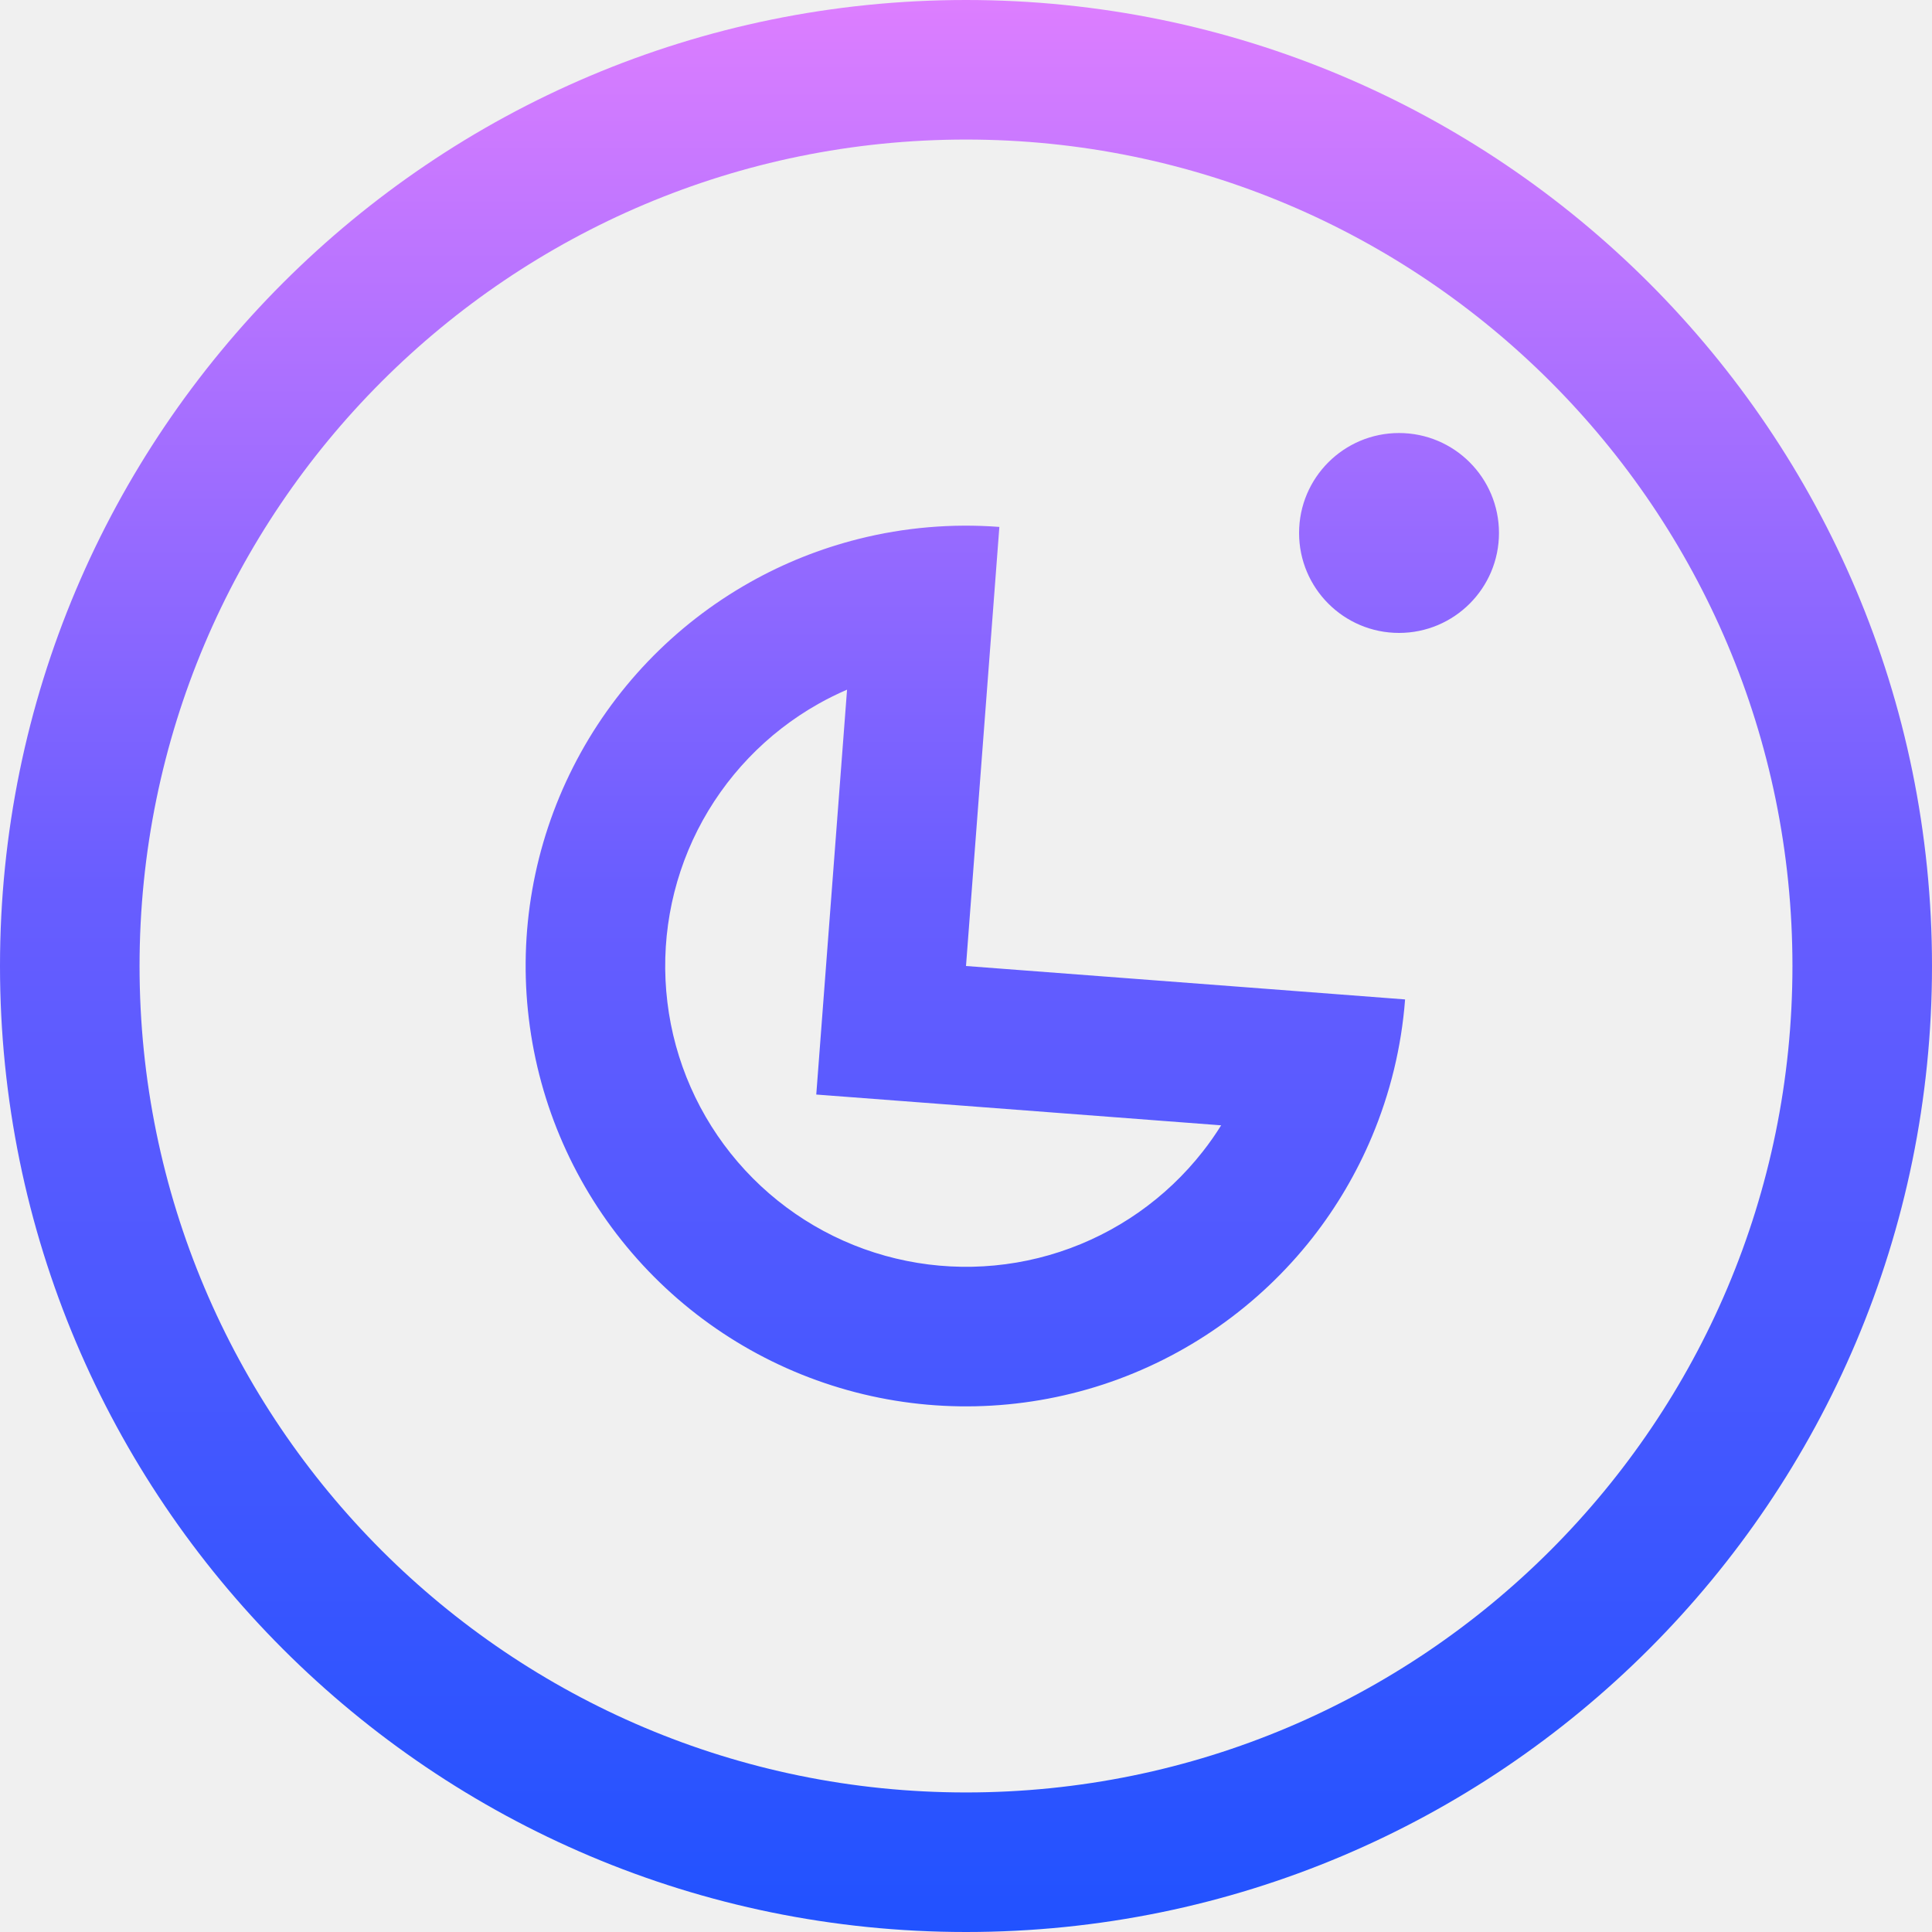
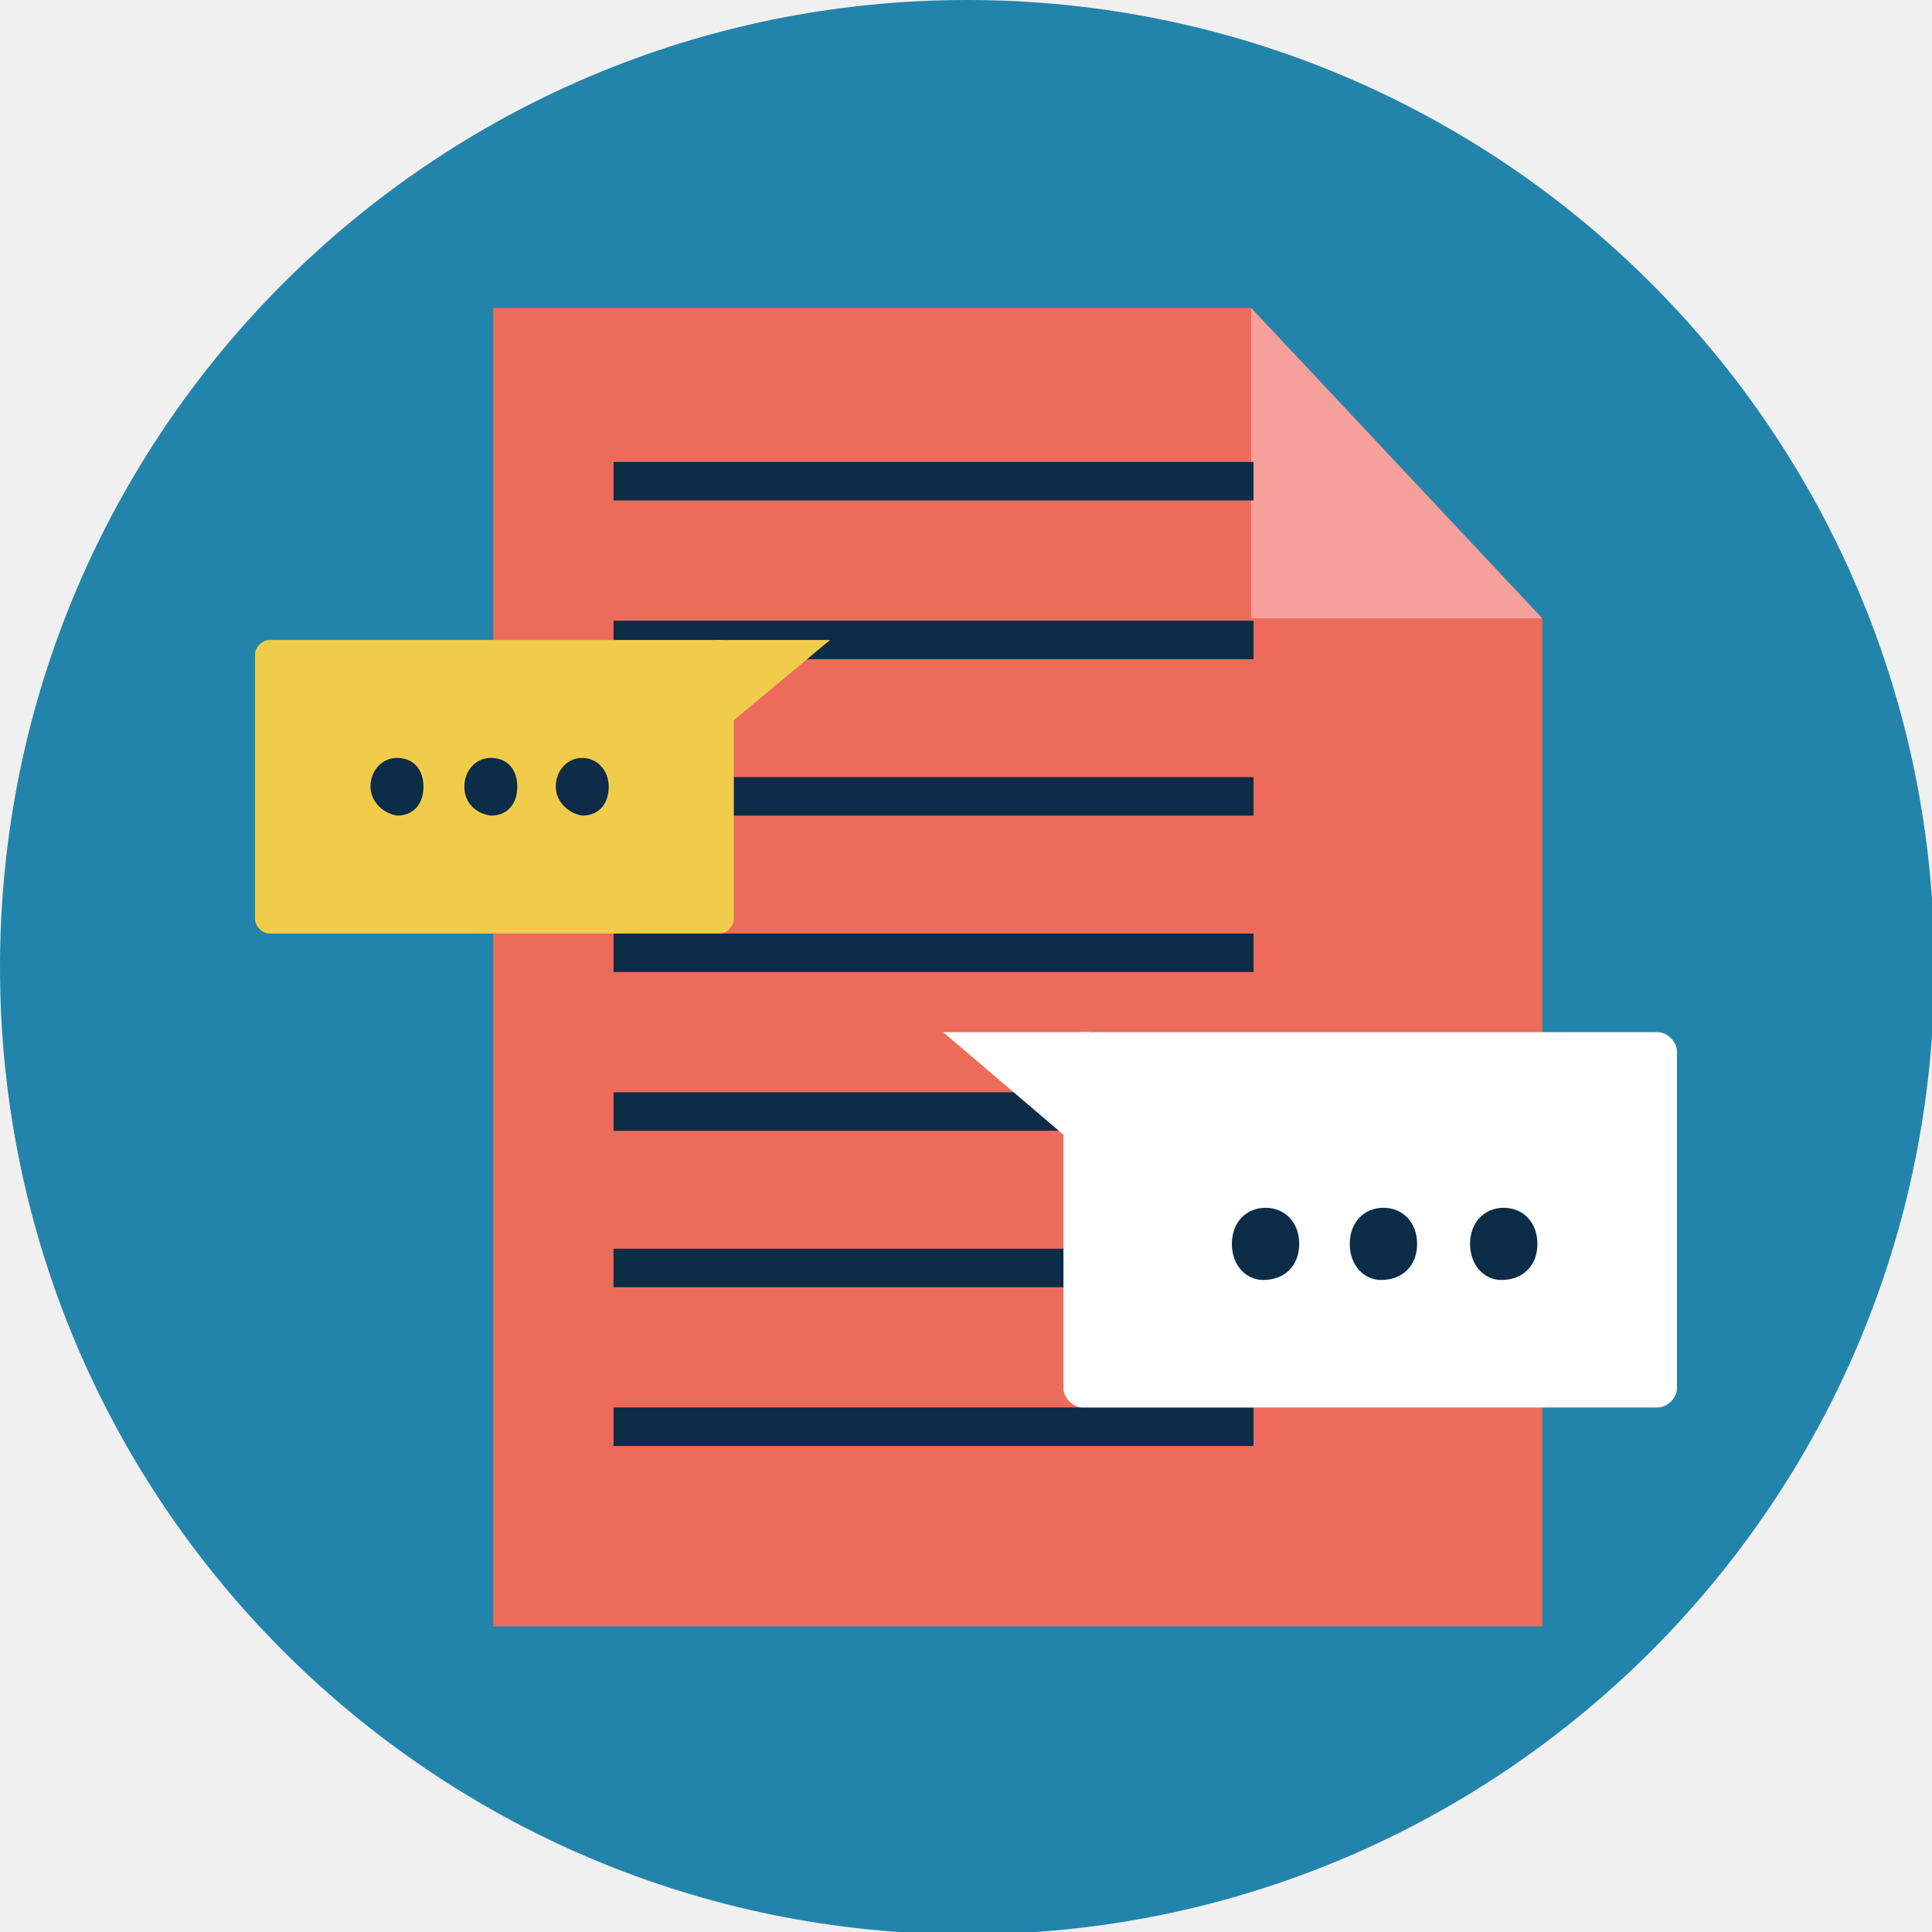
- <svg xmlns="http://www.w3.org/2000/svg" width="30" height="30" viewBox="0 0 30 30" fill="none">
-   <path fill-rule="evenodd" clip-rule="evenodd" d="M27.833 15C27.833 22.088 22.088 27.833 15 27.833C7.912 27.833 2.167 22.088 2.167 15C2.167 7.912 7.912 2.167 15 2.167C22.088 2.167 27.833 7.912 27.833 15ZM30 15C30 23.284 23.284 30 15 30C6.716 30 0 23.284 0 15C0 6.716 6.716 0 15 0C23.284 0 30 6.716 30 15ZM23.276 8.276C23.276 9.133 22.581 9.828 21.724 9.828C20.867 9.828 20.172 9.133 20.172 8.276C20.172 7.419 20.867 6.724 21.724 6.724C22.581 6.724 23.276 7.419 23.276 8.276ZM15.164 12.84L15.354 10.342L15.518 8.182C14.78 8.126 14.042 8.19 13.331 8.369C12.744 8.517 12.176 8.742 11.643 9.043C10.465 9.707 9.51 10.705 8.899 11.912C8.288 13.118 8.049 14.479 8.212 15.821C8.374 17.164 8.931 18.428 9.812 19.454C10.693 20.48 11.858 21.222 13.161 21.586C14.464 21.95 15.845 21.919 17.13 21.498C18.415 21.076 19.546 20.283 20.381 19.219C20.758 18.738 21.067 18.21 21.302 17.652C21.586 16.977 21.762 16.258 21.818 15.52L21.818 15.519L19.658 15.354L17.16 15.164L15 15L15.164 12.84ZM18.962 17.474L14.835 17.16L12.675 16.996L12.839 14.836L13.153 10.709C13.001 10.775 12.852 10.848 12.707 10.93C11.902 11.384 11.25 12.066 10.832 12.89C10.415 13.714 10.252 14.644 10.363 15.561C10.473 16.478 10.854 17.342 11.456 18.043C12.058 18.744 12.854 19.251 13.744 19.499C14.633 19.747 15.577 19.727 16.455 19.439C17.333 19.151 18.106 18.609 18.676 17.882C18.779 17.751 18.874 17.615 18.962 17.474Z" fill="url(#paint0_linear_883_4378)" />
-   <defs>
-     <linearGradient id="paint0_linear_883_4378" x1="15" y1="0" x2="15" y2="30" gradientUnits="userSpaceOnUse">
-       <stop stop-color="#DD7EFF" />
-       <stop offset="0.461" stop-color="#685DFF" />
-       <stop offset="1" stop-color="#2152FF" />
-     </linearGradient>
-   </defs>
+ <svg xmlns="http://www.w3.org/2000/svg" version="1.1" id="Layer_2" x="0" y="0" viewBox="0 0 80.3 80.3" style="enable-background:new 0 0 80.3 80.3" xml:space="preserve">
+   <style>
+         .st4{fill:#fff}.st6{fill:#0c2c48}.st7{fill:#f1cc4b}
+     </style>
+   <circle cx="40.2" cy="40.2" r="40.2" style="fill:#2384ab" />
+   <path style="fill:#ed6b5a" d="M64.1 67.6H20.5V12.8H52l12.1 12.9z" />
+   <path style="fill:#f6a09c" d="M64.1 25.7H52V12.8z" />
+   <path class="st6" d="M25.5 45.4h26.6V47H25.5zM25.5 51.9h26.6v1.6H25.5zM25.5 58.5h26.6v1.6H25.5zM25.5 19.2h26.6v1.6H25.5zM25.5 25.8h26.6v1.6H25.5zM25.5 32.3h26.6v1.6H25.5zM25.5 38.8h26.6v1.6H25.5z" />
+   <g>
+     <path class="st4" d="M69.7 57.7c0 .4-.4.8-.8.8H45c-.4 0-.8-.4-.8-.8v-14c0-.4.4-.8.8-.8h23.9c.4 0 .8.4.8.8v14z" />
+     <path class="st4" d="m39.2 42.9 6.1 5.2v-5.2z" />
+   </g>
+   <g>
+     <path class="st7" d="M10.6 38.2c0 .3.3.6.6.6h18.7c.3 0 .6-.3.6-.6v-11c0-.3-.3-.6-.6-.6H11.2c-.3 0-.6.3-.6.6v11z" />
+     <path class="st7" d="m34.5 26.6-4.8 4v-4z" />
+   </g>
+   <path class="st7" d="M12.2 28.2h16.3v1.4H12.2z" />
+   <g>
+     <path class="st6" d="M15.4 32.7c0-.7.5-1.2 1.1-1.2.7 0 1.1.5 1.1 1.2s-.4 1.2-1.1 1.2c-.6-.1-1.1-.6-1.1-1.2zM19.3 32.7c0-.7.5-1.2 1.1-1.2.7 0 1.1.5 1.1 1.2s-.4 1.2-1.1 1.2c-.7-.1-1.1-.6-1.1-1.2zM23.1 32.7c0-.7.5-1.2 1.1-1.2.6 0 1.1.5 1.1 1.2s-.4 1.2-1.1 1.2c-.6-.1-1.1-.6-1.1-1.2z" />
+   </g>
+   <g>
+     <path class="st6" d="M51.2 51.7c0-.9.6-1.5 1.4-1.5.8 0 1.4.6 1.4 1.5s-.6 1.5-1.5 1.5c-.7 0-1.3-.6-1.3-1.5zM56.1 51.7c0-.9.6-1.5 1.4-1.5.8 0 1.4.6 1.4 1.5s-.6 1.5-1.5 1.5c-.7 0-1.3-.6-1.3-1.5zM61.1 51.7c0-.9.6-1.5 1.4-1.5.8 0 1.4.6 1.4 1.5s-.6 1.5-1.5 1.5c-.7 0-1.3-.6-1.3-1.5z" />
+   </g>
</svg>
